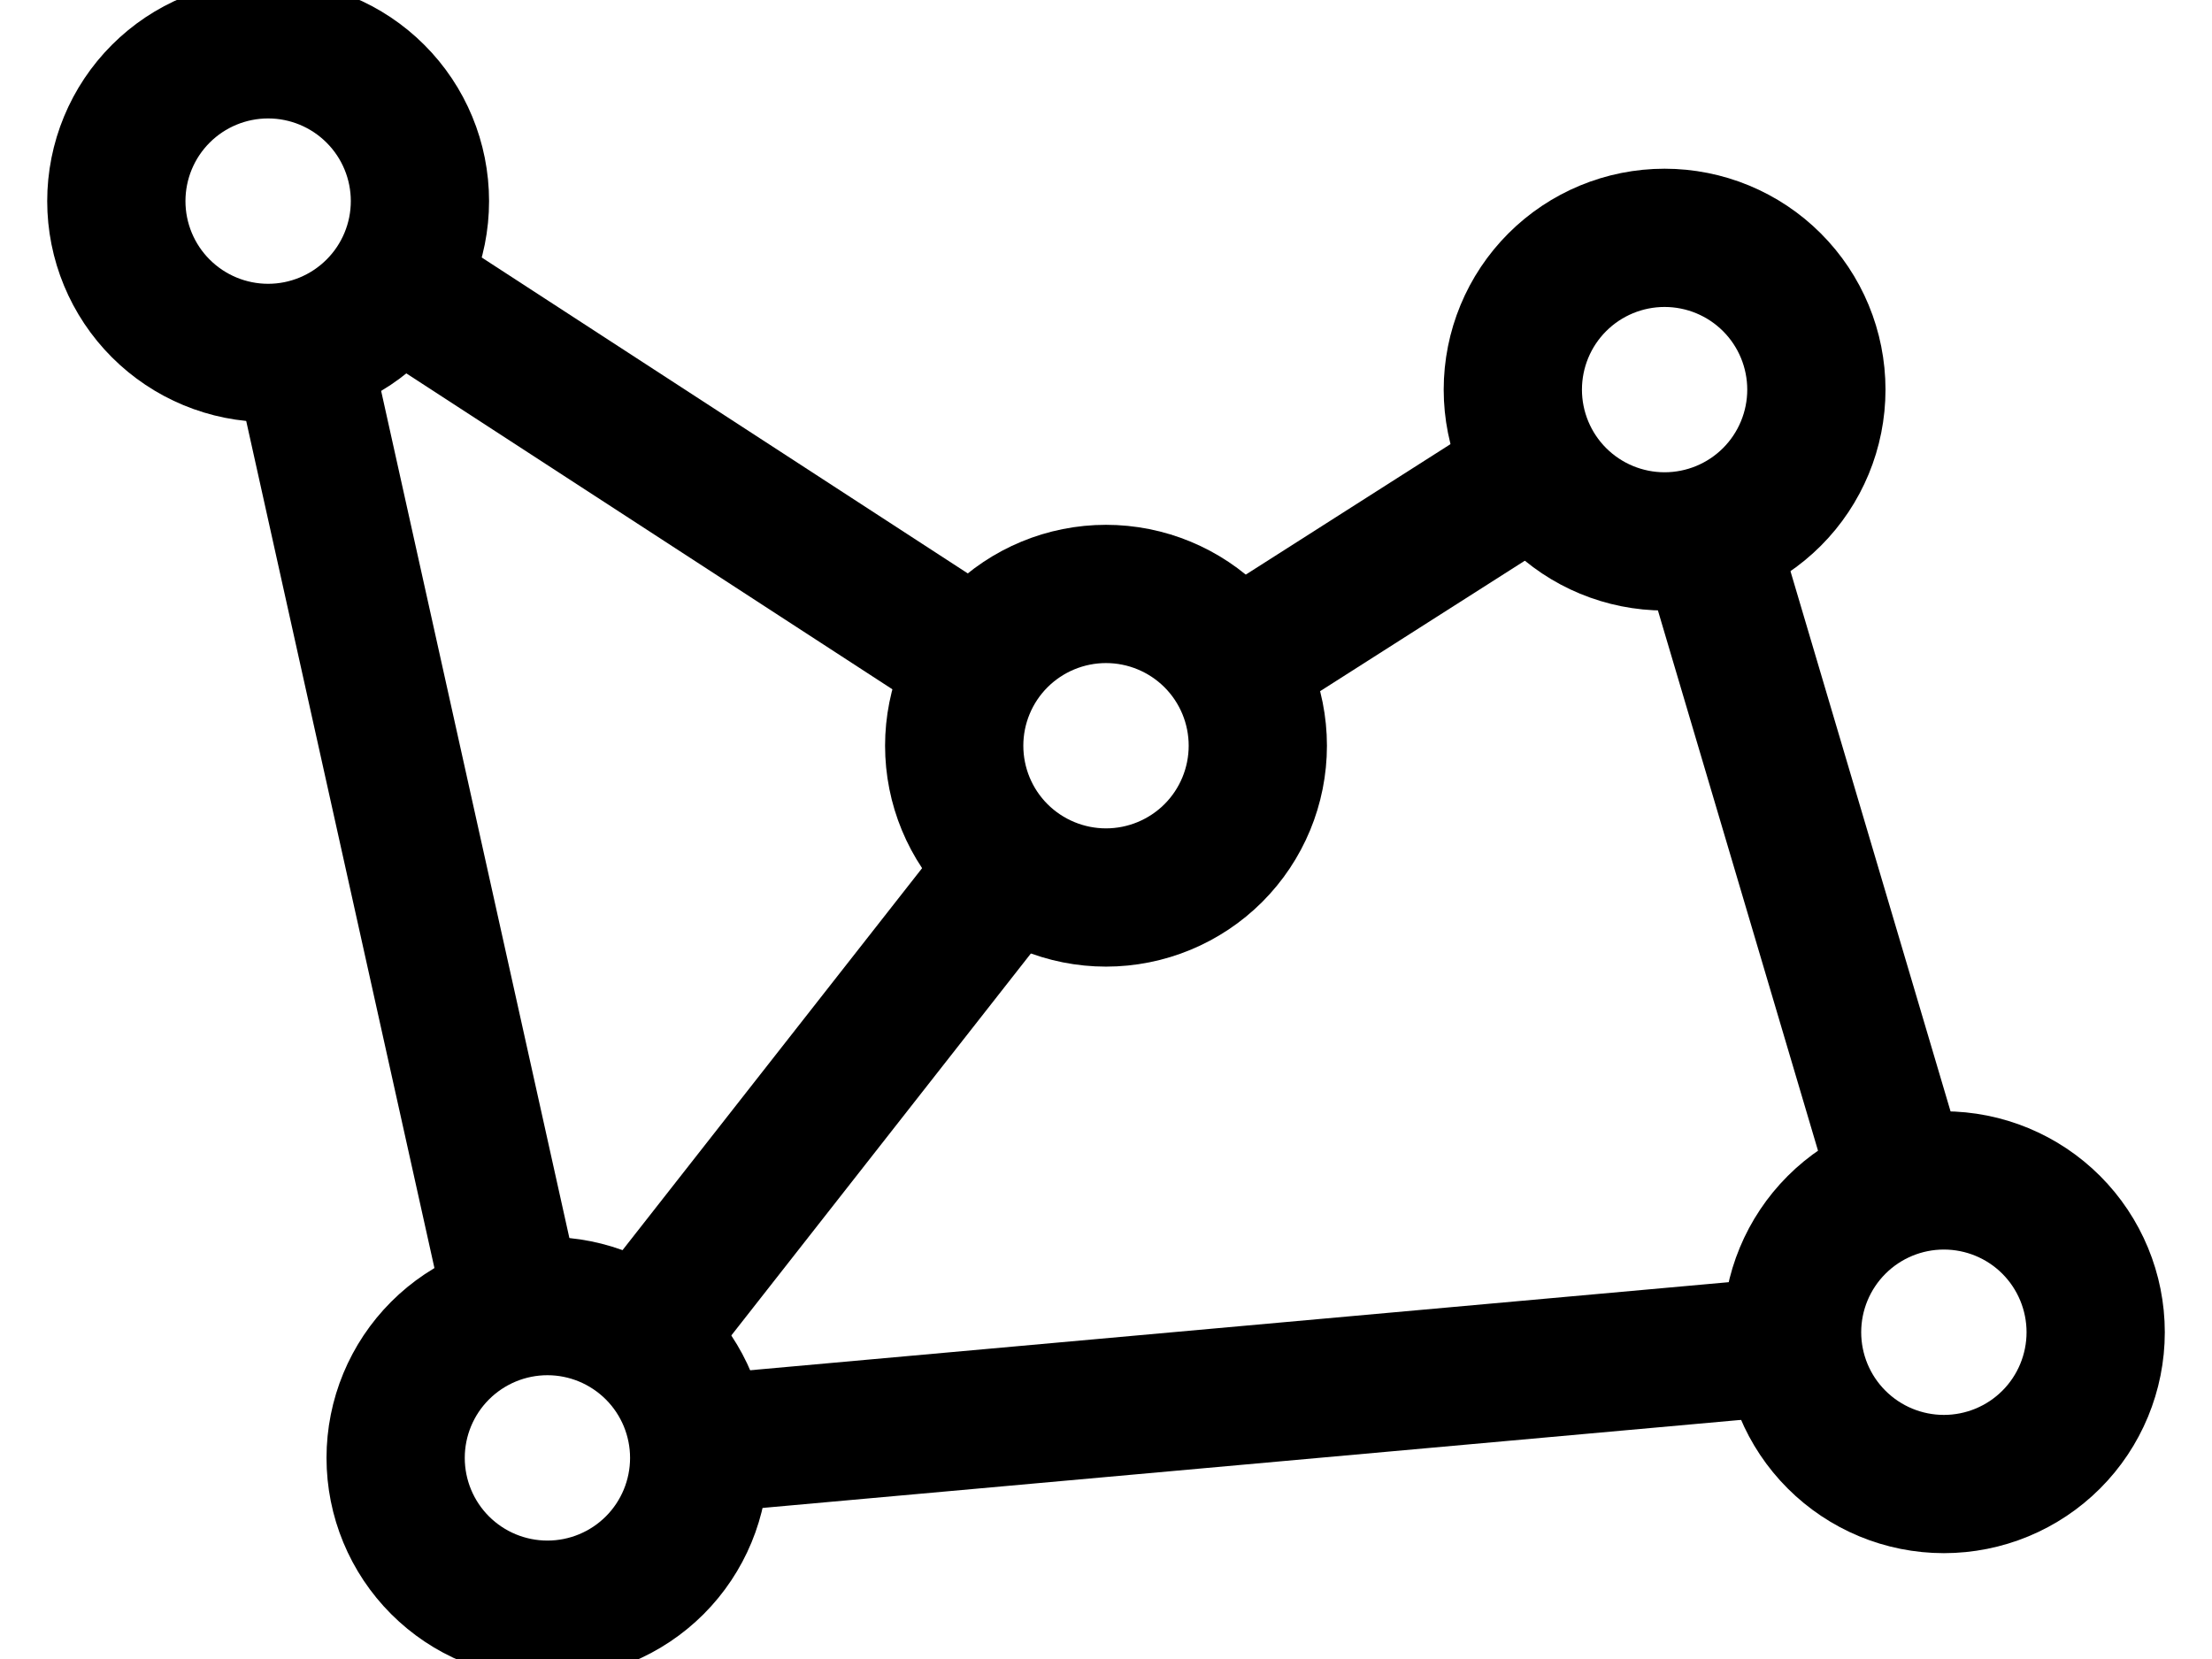
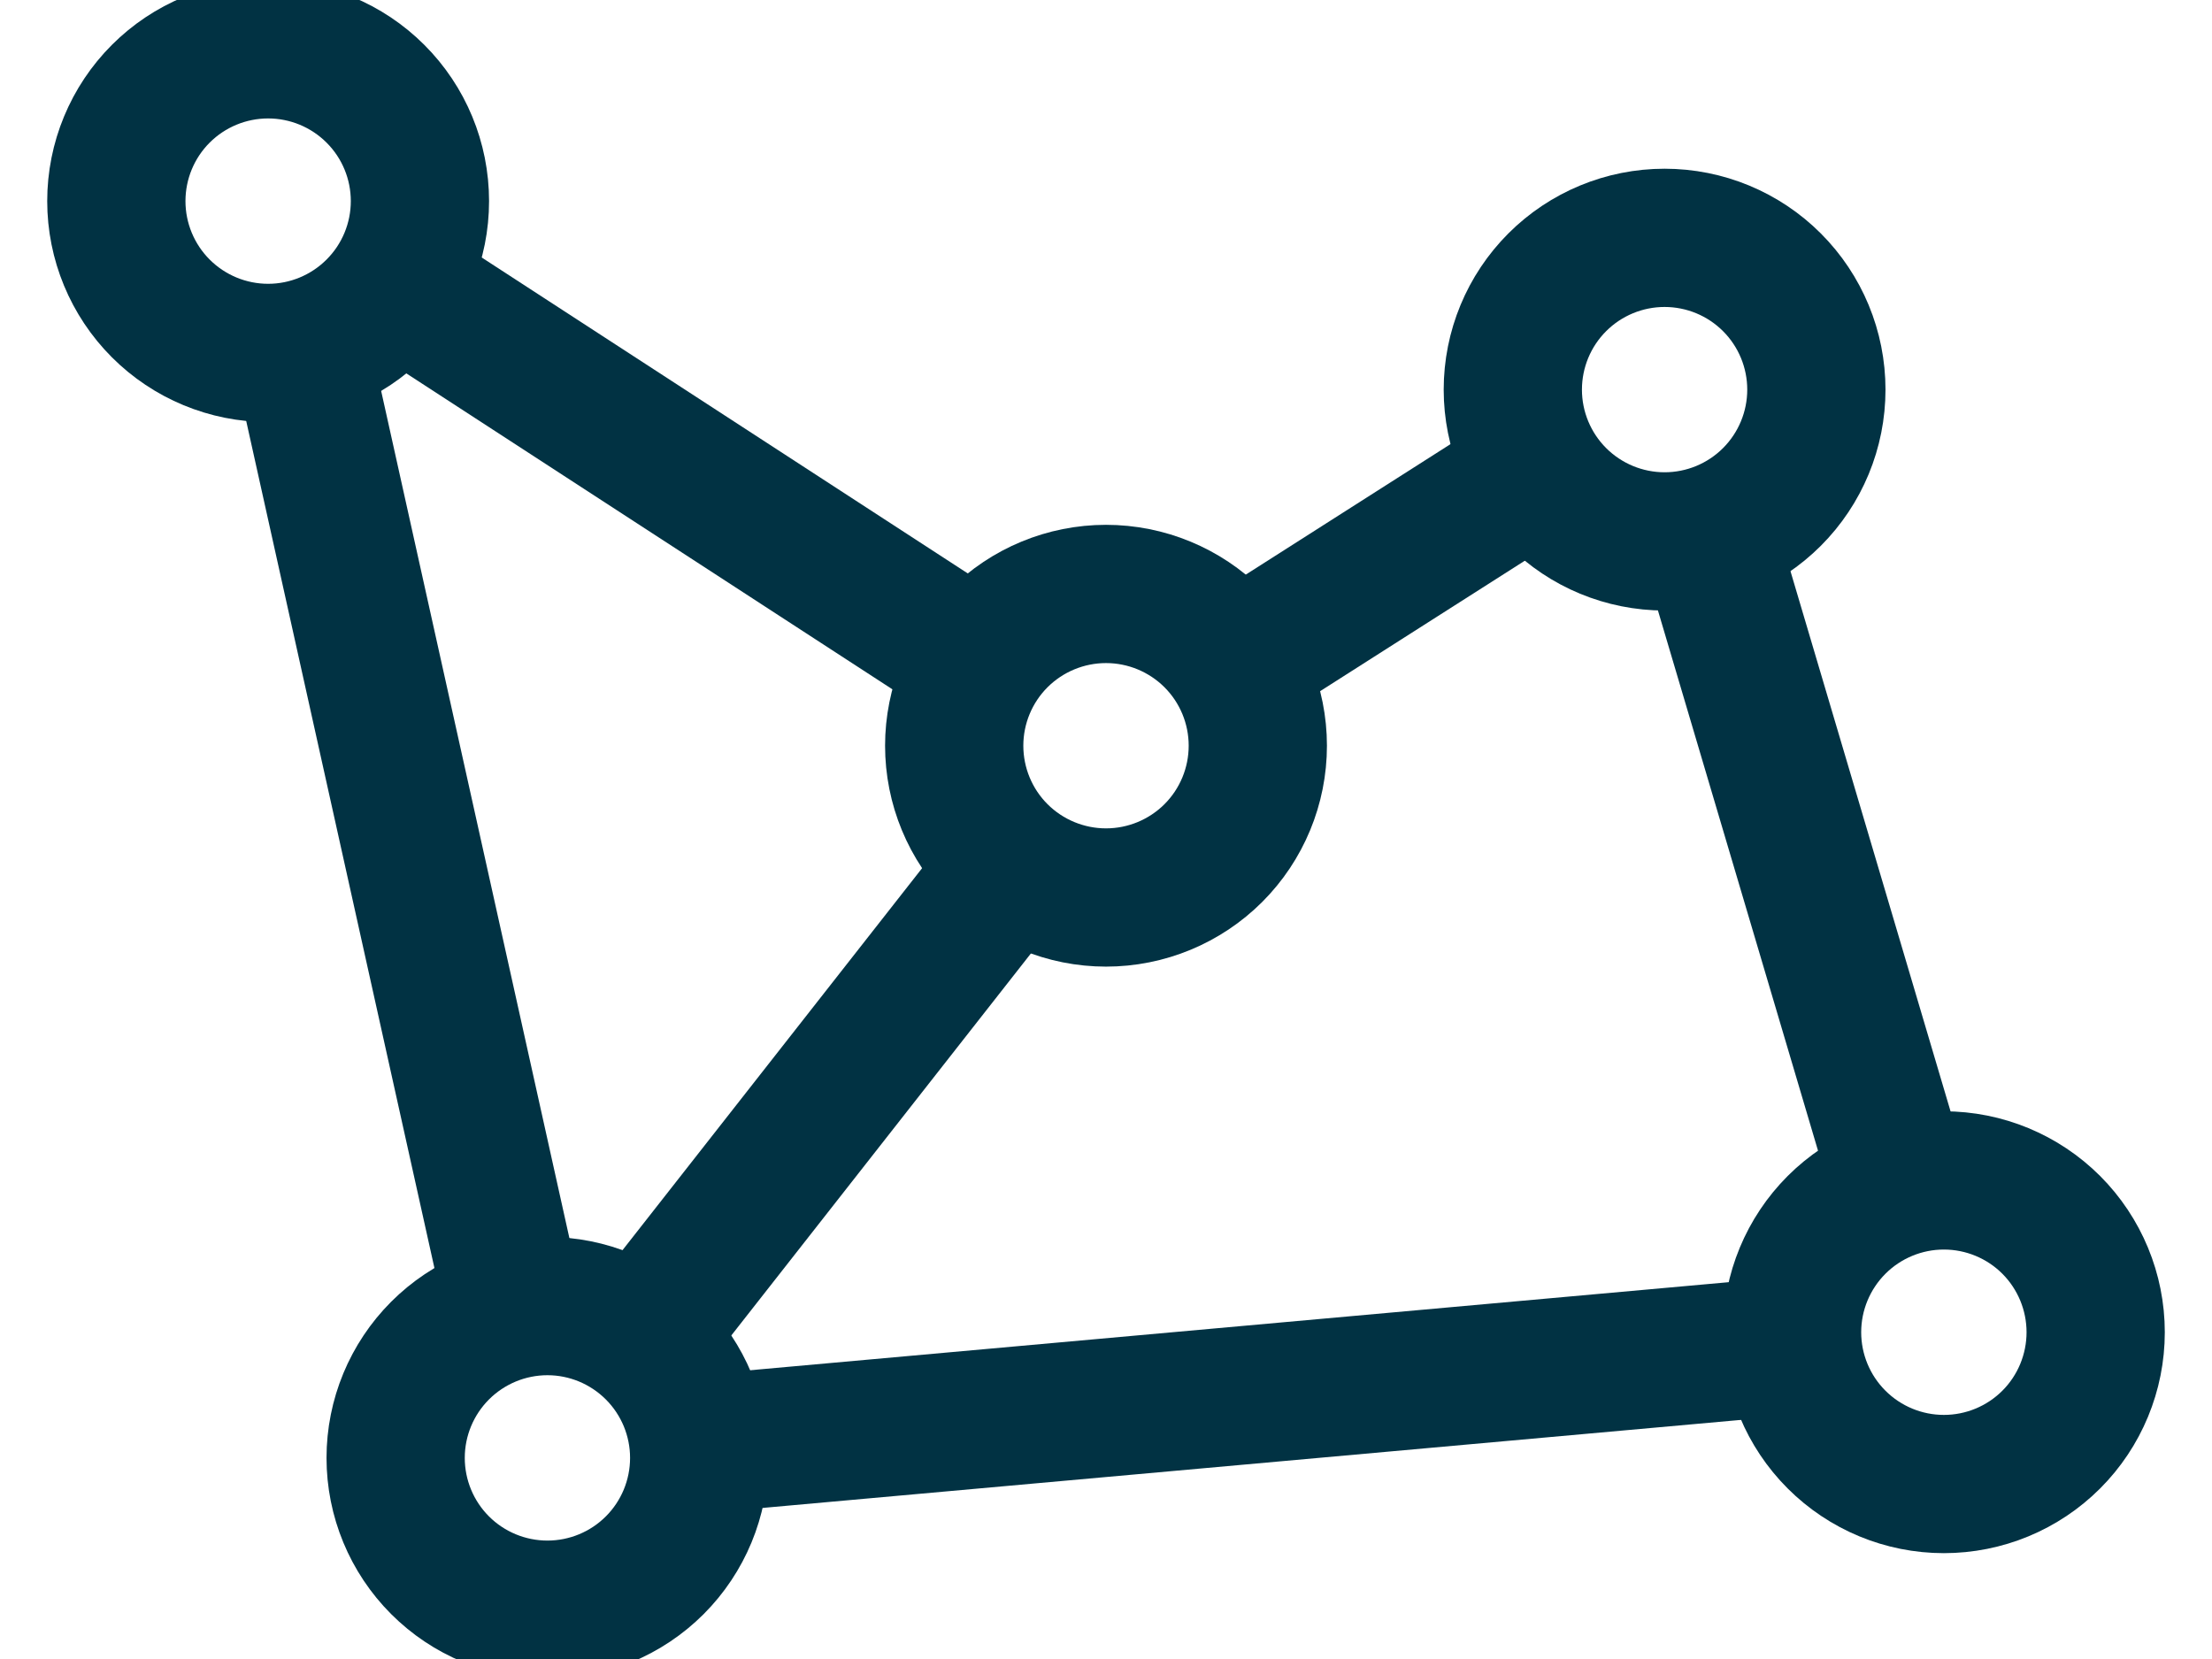
- <svg xmlns="http://www.w3.org/2000/svg" viewBox="150.496 176.575 160 120">
-   <rect x="0" y="0" width="160" height="120" style="fill:rgb(100%,100%,100%);fill-opacity:1;stroke:none;" transform="matrix(1, 0, 0, 1, 150.4964, 176.5755)" />
-   <path style="fill: none; stroke-linecap: round; stroke-linejoin: round; stroke: rgb(0, 0, 0); stroke-opacity: 1; stroke-miterlimit: 4; stroke-width: 28.8px;" d="M 107.179 272.835 C 92.351 206.145 77.535 139.455 62.719 72.754 " transform="matrix(0.347222, 0, 0, 0.347222, 150.4964, 176.5755)" />
-   <path style="fill: none; stroke-linecap: round; stroke-linejoin: round; stroke: rgb(0, 0, 0); stroke-opacity: 1; stroke-miterlimit: 4; stroke-width: 28.8px;" d="M 133.549 278.831 C 159.334 245.959 185.107 213.098 210.881 180.225 " transform="matrix(0.347222, 0, 0, 0.347222, 150.4964, 176.5755)" />
-   <path style="fill: none; stroke-linecap: round; stroke-linejoin: round; stroke: rgb(0, 0, 0); stroke-opacity: 1; stroke-miterlimit: 4; stroke-width: 28.8px;" d="M 145.53 300.87 C 221.501 294.041 297.472 287.201 373.444 280.361 " transform="matrix(0.347222, 0, 0, 0.347222, 150.4964, 176.5755)" />
-   <path style="fill: none; stroke-linecap: round; stroke-linejoin: round; stroke: rgb(0, 0, 0); stroke-opacity: 1; stroke-miterlimit: 4; stroke-width: 28.8px;" d="M 82.372 59.13 C 122.872 85.455 163.384 111.78 203.884 138.105 " transform="matrix(0.347222, 0, 0, 0.347222, 150.4964, 176.5755)" />
-   <path style="fill: none; stroke-linecap: round; stroke-linejoin: round; stroke: rgb(0, 0, 0); stroke-opacity: 1; stroke-miterlimit: 4; stroke-width: 28.8px;" d="M 257.062 138.341 C 278.077 124.954 299.092 111.555 320.096 98.168 " transform="matrix(0.347222, 0, 0, 0.347222, 150.4964, 176.5755)" />
-   <path style="fill: none; stroke-linecap: round; stroke-linejoin: round; stroke: rgb(0, 0, 0); stroke-opacity: 1; stroke-miterlimit: 4; stroke-width: 28.8px;" d="M 395.966 247.208 C 382.556 201.971 369.157 156.724 355.747 111.488 " transform="matrix(0.347222, 0, 0, 0.347222, 150.4964, 176.5755)" />
-   <path style="fill-rule: nonzero; fill: rgb(255, 255, 255); fill-opacity: 1; stroke-linecap: butt; stroke-linejoin: round; stroke: rgb(0, 0, 0); stroke-opacity: 1; stroke-miterlimit: 4; stroke-width: 28.8px;" d="M 0.005 31.62 C 8.386 31.62 16.43 28.29 22.359 22.361 C 28.287 16.432 31.617 8.388 31.617 -0.004 C 31.617 -8.385 28.287 -16.429 22.359 -22.358 C 16.43 -28.287 8.386 -31.628 0.005 -31.628 C -8.388 -31.628 -16.431 -28.287 -22.36 -22.358 C -28.289 -16.429 -31.619 -8.385 -31.619 -0.004 C -31.619 8.388 -28.289 16.432 -22.36 22.361 C -16.431 28.29 -8.388 31.62 0.005 31.62 Z M 0.005 31.62 " transform="matrix(0.347222, 0, 0, 0.347222, 190.0924, 282.03)" />
-   <path style="fill-rule: nonzero; fill: rgb(255, 255, 255); fill-opacity: 1; stroke-linecap: butt; stroke-linejoin: round; stroke: rgb(0, 0, 0); stroke-opacity: 1; stroke-miterlimit: 4; stroke-width: 28.8px;" d="M 0.002 31.628 C 8.383 31.628 16.427 28.287 22.355 22.358 C 28.295 16.429 31.625 8.385 31.625 0.004 C 31.625 -8.388 28.295 -16.432 22.355 -22.361 C 16.427 -28.29 8.383 -31.62 0.002 -31.62 C -8.391 -31.62 -16.435 -28.29 -22.363 -22.361 C -28.292 -16.432 -31.622 -8.388 -31.622 0.004 C -31.622 8.385 -28.292 16.429 -22.363 22.358 C -16.435 28.287 -8.391 31.628 0.002 31.628 Z M 0.002 31.628 " transform="matrix(0.347222, 0, 0, 0.347222, 169.8904, 191.1209)" />
-   <path style="fill-rule: nonzero; fill: rgb(255, 255, 255); fill-opacity: 1; stroke-linecap: butt; stroke-linejoin: round; stroke: rgb(0, 0, 0); stroke-opacity: 1; stroke-miterlimit: 4; stroke-width: 28.8px;" d="M 0 31.618 C 8.381 31.618 16.425 28.288 22.365 22.36 C 28.294 16.431 31.624 8.387 31.624 -0.005 C 31.624 -8.387 28.294 -16.43 22.365 -22.359 C 16.425 -28.288 8.381 -31.618 0 -31.618 C -8.381 -31.618 -16.425 -28.288 -22.365 -22.359 C -28.294 -16.43 -31.624 -8.387 -31.624 -0.005 C -31.624 8.387 -28.294 16.431 -22.365 22.36 C -16.425 28.288 -8.381 31.618 0 31.618 Z M 0 31.618 " transform="matrix(0.347222, 0, 0, 0.347222, 230.4964, 230.5149)" />
-   <path style="fill-rule: nonzero; fill: rgb(255, 255, 255); fill-opacity: 1; stroke-linecap: butt; stroke-linejoin: round; stroke: rgb(0, 0, 0); stroke-opacity: 1; stroke-miterlimit: 4; stroke-width: 28.8px;" d="M -0.002 31.623 C 8.391 31.623 16.435 28.293 22.363 22.364 C 28.292 16.435 31.622 8.391 31.622 -0.001 C 31.622 -8.382 28.292 -16.426 22.363 -22.366 C 16.435 -28.295 8.391 -31.625 -0.002 -31.625 C -8.383 -31.625 -16.427 -28.295 -22.355 -22.366 C -28.295 -16.426 -31.625 -8.382 -31.625 -0.001 C -31.625 8.391 -28.295 16.435 -22.355 22.364 C -16.427 28.293 -8.383 31.623 -0.002 31.623 Z M -0.002 31.623 " transform="matrix(0.347222, 0, 0, 0.347222, 291.1025, 272.9391)" />
-   <path style="fill-rule: nonzero; fill: rgb(255, 255, 255); fill-opacity: 1; stroke-linecap: butt; stroke-linejoin: round; stroke: rgb(0, 0, 0); stroke-opacity: 1; stroke-miterlimit: 4; stroke-width: 28.8px;" d="M -0.005 31.618 C 8.388 31.618 16.431 28.288 22.36 22.359 C 28.289 16.43 31.619 8.386 31.619 0.005 C 31.619 -8.387 28.289 -16.431 22.36 -22.36 C 16.431 -28.289 8.388 -31.619 -0.005 -31.619 C -8.386 -31.619 -16.43 -28.289 -22.359 -22.36 C -28.287 -16.431 -31.617 -8.387 -31.617 0.005 C -31.617 8.386 -28.287 16.43 -22.359 22.359 C -16.43 28.288 -8.386 31.618 -0.005 31.618 Z M -0.005 31.618 " transform="matrix(0.347222, 0, 0, 0.347222, 270.9005, 204.7573)" />
+ <svg xmlns="http://www.w3.org/2000/svg" width="160" height="120" viewBox="0 0 160 120" fill="none">
+   <g clip-path="url(#clip0_1_47)">
+     <path d="M160 0H0V120H160V0Z" fill="white" />
+     <path d="M37.215 94.735C32.067 71.579 26.922 48.422 21.778 25.262" stroke="#013243" stroke-width="10" stroke-linecap="round" stroke-linejoin="round" />
+     <path d="M46.371 96.817C55.325 85.403 64.274 73.993 73.223 62.579" stroke="#013243" stroke-width="10" stroke-linecap="round" stroke-linejoin="round" />
+     <path d="M50.532 104.469C76.911 102.098 103.289 99.723 129.668 97.348" stroke="#013243" stroke-width="10" stroke-linecap="round" stroke-linejoin="round" />
+     <path d="M28.602 20.532C42.664 29.672 56.731 38.813 70.793 47.954" stroke="#013243" stroke-width="10" stroke-linecap="round" stroke-linejoin="round" />
+     <path d="M89.258 48.036C96.555 43.387 103.852 38.735 111.145 34.086" stroke="#013243" stroke-width="10" stroke-linecap="round" stroke-linejoin="round" />
+     <path d="M137.489 85.836C132.832 70.129 128.18 54.418 123.524 38.711" stroke="#013243" stroke-width="10" stroke-linecap="round" stroke-linejoin="round" />
+     <path d="M39.598 116.434C42.508 116.434 45.301 115.278 47.36 113.219C49.418 111.161 50.575 108.368 50.575 105.454C50.575 102.543 49.418 99.751 47.36 97.692C45.301 95.633 42.508 94.473 39.598 94.473C36.684 94.473 33.891 95.633 31.832 97.692C29.774 99.751 28.618 102.543 28.618 105.454C28.618 108.368 29.774 111.161 31.832 113.219C33.891 115.278 36.684 116.434 39.598 116.434Z" fill="white" stroke="#013243" stroke-width="10" stroke-linejoin="round" />
+     <path d="M19.395 25.528C22.305 25.528 25.098 24.368 27.157 22.309C29.219 20.25 30.375 17.457 30.375 14.547C30.375 11.633 29.219 8.84 27.157 6.782C25.098 4.723 22.305 3.567 19.395 3.567C16.481 3.567 13.688 4.723 11.629 6.782C9.571 8.84 8.415 11.633 8.415 14.547C8.415 17.457 9.571 20.25 11.629 22.309C13.688 24.368 16.481 25.528 19.395 25.528Z" fill="white" stroke="#013243" stroke-width="10" stroke-linejoin="round" />
+     <path d="M80.001 64.918C82.911 64.918 85.704 63.762 87.766 61.704C89.825 59.645 90.981 56.852 90.981 53.938C90.981 51.028 89.825 48.235 87.766 46.176C85.704 44.118 82.911 42.962 80.001 42.962C77.09 42.962 74.297 44.118 72.235 46.176C70.176 48.235 69.02 51.028 69.02 53.938C69.02 56.852 70.176 59.645 72.235 61.704C74.297 63.762 77.09 64.918 80.001 64.918Z" fill="white" stroke="#013243" stroke-width="10" stroke-linejoin="round" />
+     <path d="M140.606 107.344C143.52 107.344 146.313 106.188 148.372 104.129C150.43 102.071 151.586 99.278 151.586 96.364C151.586 93.454 150.43 90.661 148.372 88.598C146.313 86.54 143.52 85.383 140.606 85.383C137.696 85.383 134.903 86.54 132.844 88.598C130.782 90.661 129.625 93.454 129.625 96.364C129.625 99.278 130.782 102.071 132.844 104.129C134.903 106.188 137.696 107.344 140.606 107.344Z" fill="white" stroke="#013243" stroke-width="10" stroke-linejoin="round" />
+     <path d="M120.403 39.161C123.317 39.161 126.11 38.004 128.168 35.946C130.227 33.887 131.383 31.094 131.383 28.184C131.383 25.27 130.227 22.477 128.168 20.419C126.11 18.36 123.317 17.204 120.403 17.204C117.493 17.204 114.7 18.36 112.641 20.419C110.582 22.477 109.426 25.27 109.426 28.184C109.426 31.094 110.582 33.887 112.641 35.946C114.7 38.004 117.493 39.161 120.403 39.161Z" fill="white" stroke="#013243" stroke-width="10" stroke-linejoin="round" />
+   </g>
+   <defs>
+     <clipPath id="clip0_1_47">
+       <rect width="160" height="120" fill="white" />
+     </clipPath>
+   </defs>
</svg>
